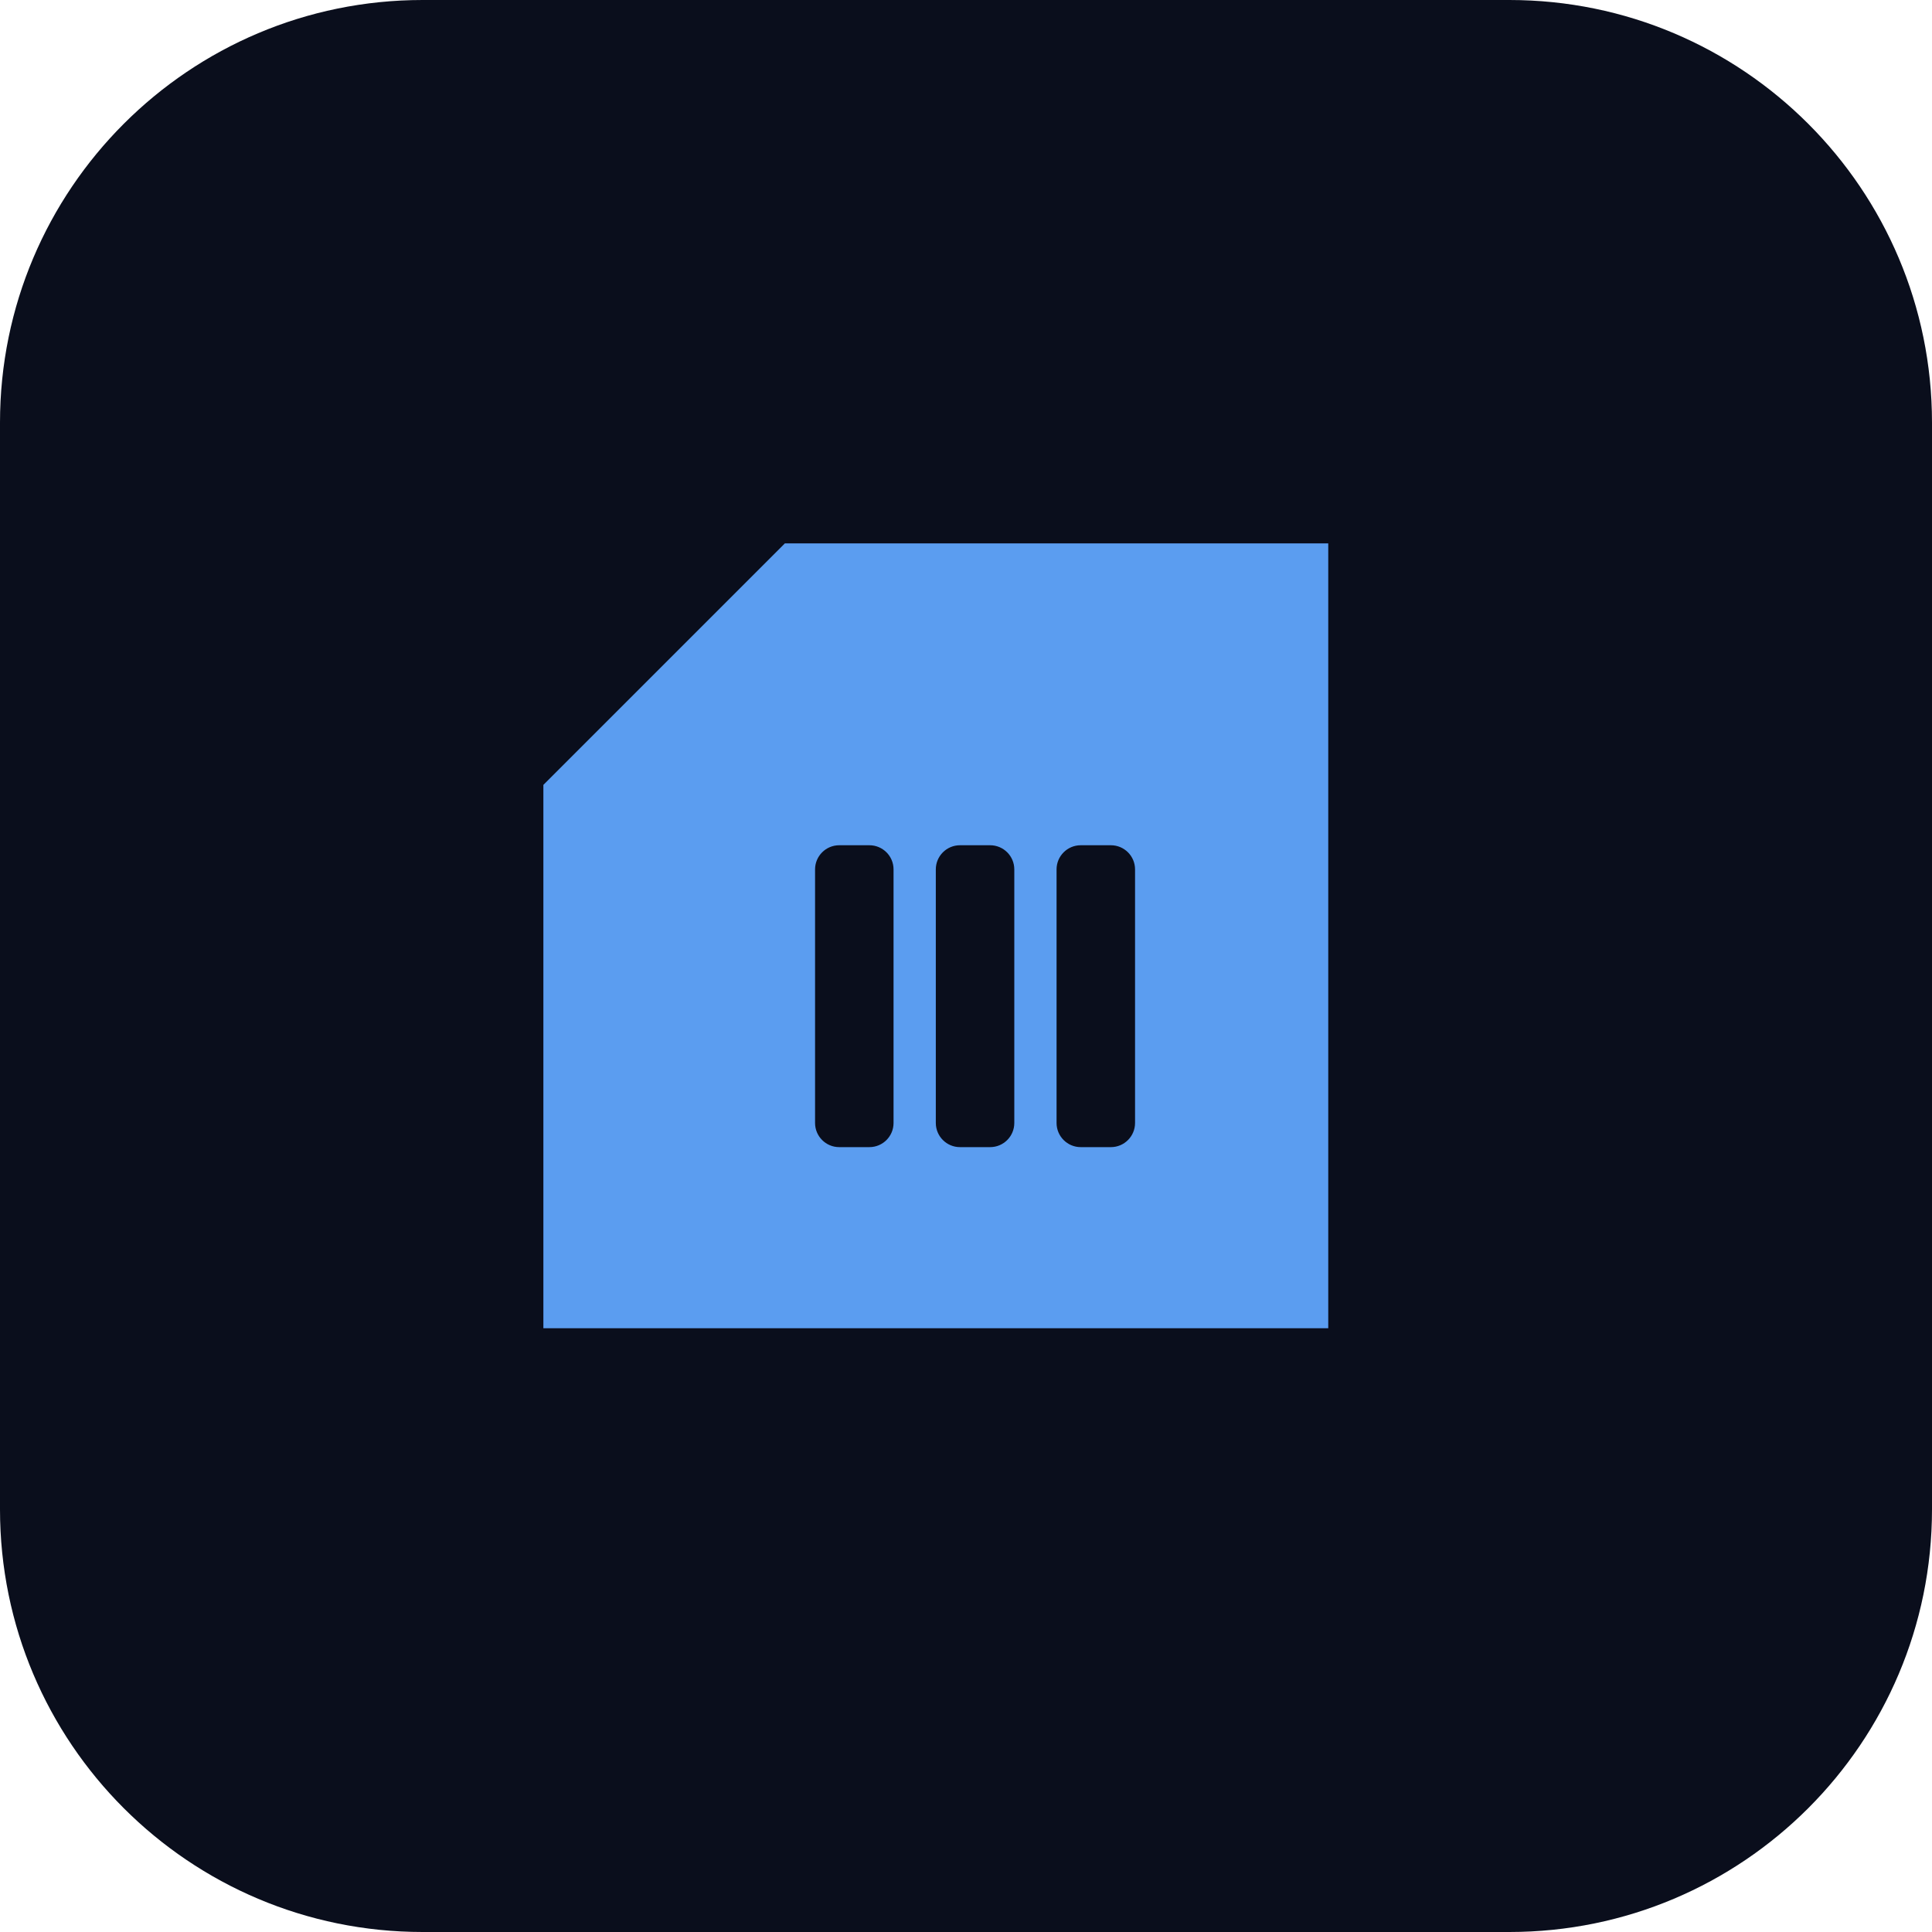
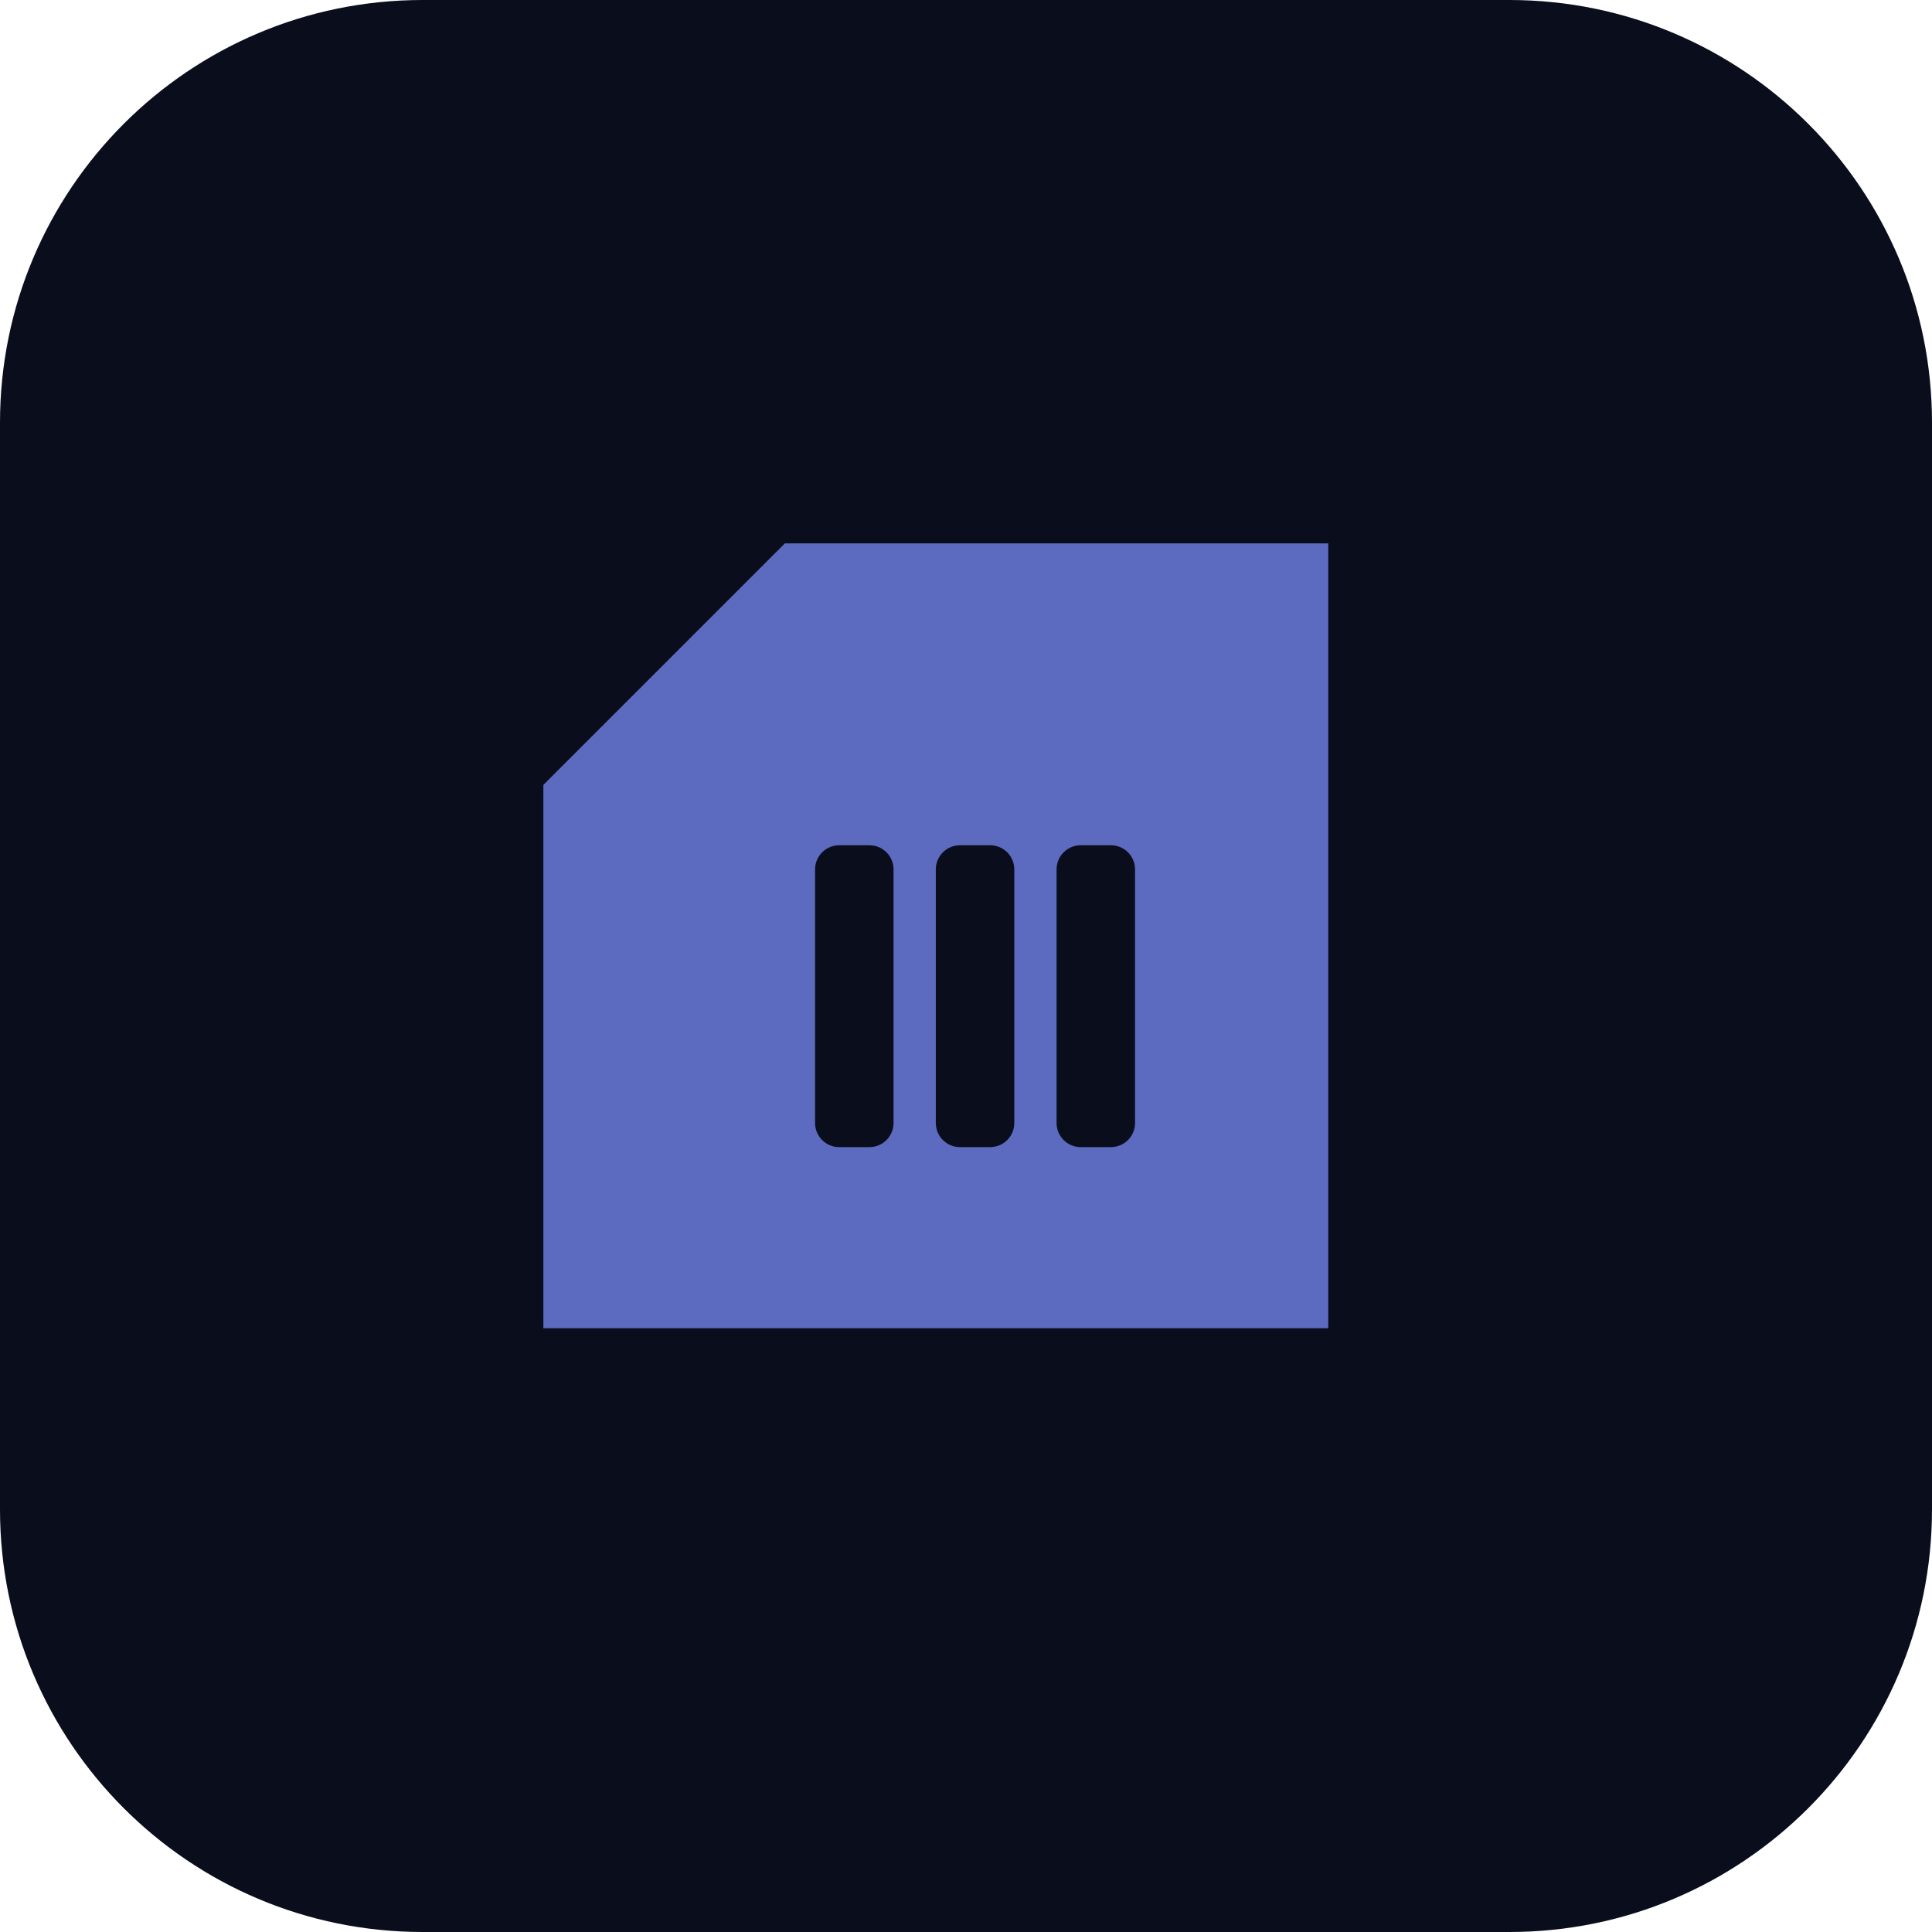
<svg xmlns="http://www.w3.org/2000/svg" viewBox="0 0 32 32">
  <rect width="32" height="32" rx="7" fill="#0A0E1C" />
-   <polygon points="9,13 13,9 22,9 22,22 9,22" fill="#5B9DF0" />
+   <polygon points="9,13 13,9 22,9 22,22 9,22" fill="#5C6BC0" />
  <rect x="13.5" y="14" width="1.3" height="5" rx="0.4" fill="#0A0E1C" />
  <rect x="15.5" y="14" width="1.3" height="5" rx="0.4" fill="#0A0E1C" />
  <rect x="17.5" y="14" width="1.3" height="5" rx="0.4" fill="#0A0E1C" />
</svg>
